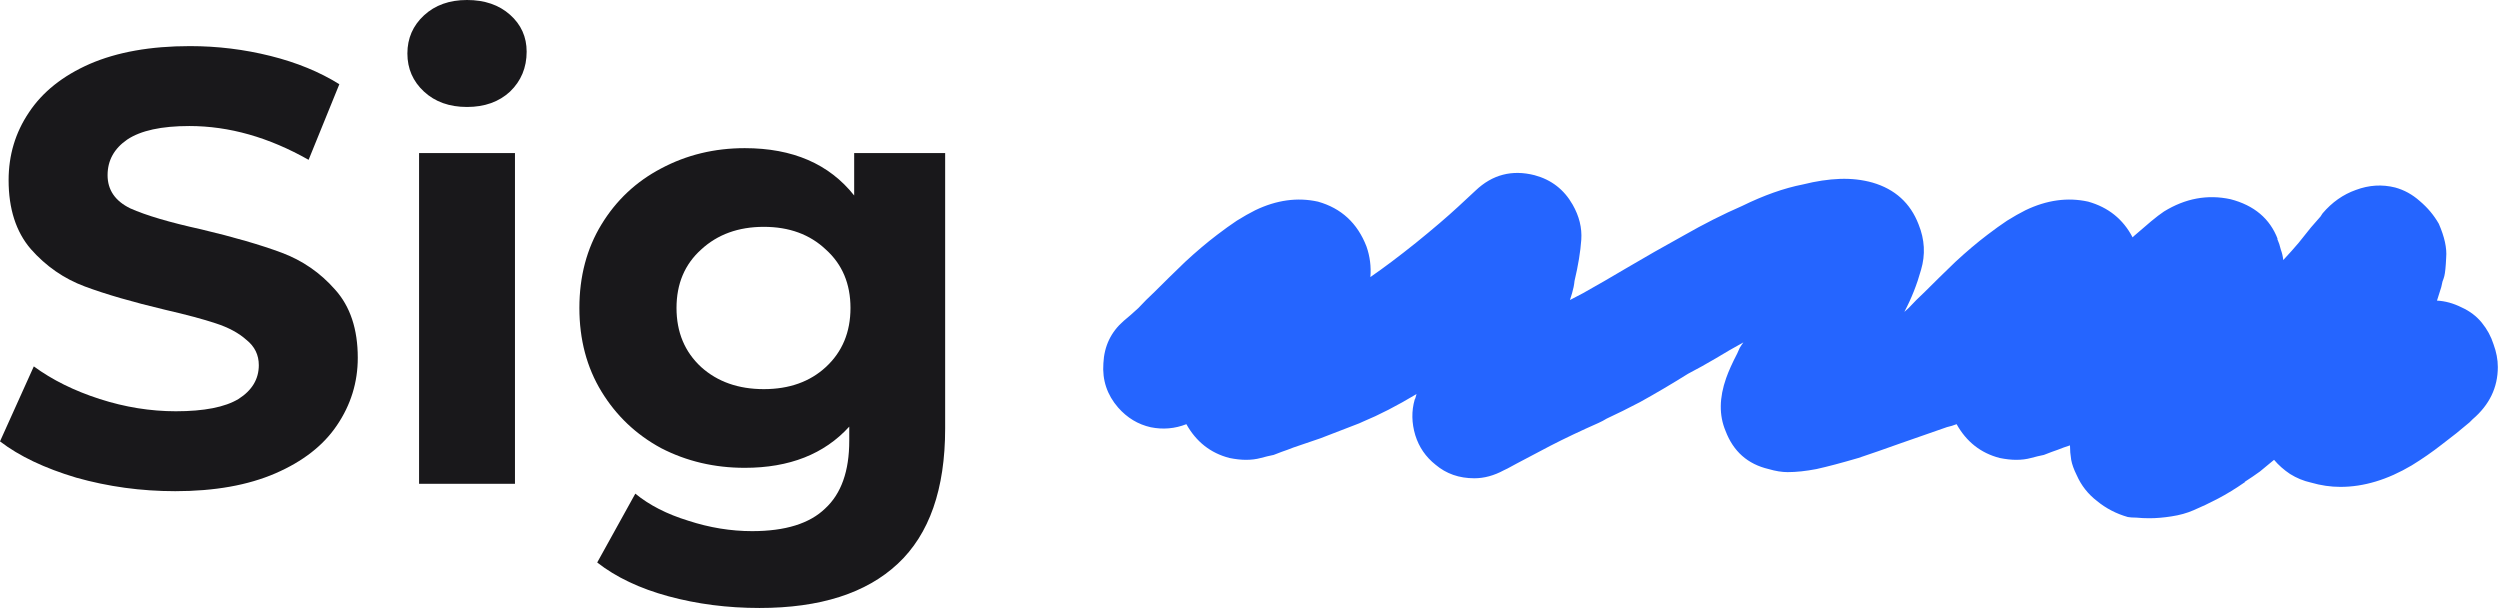
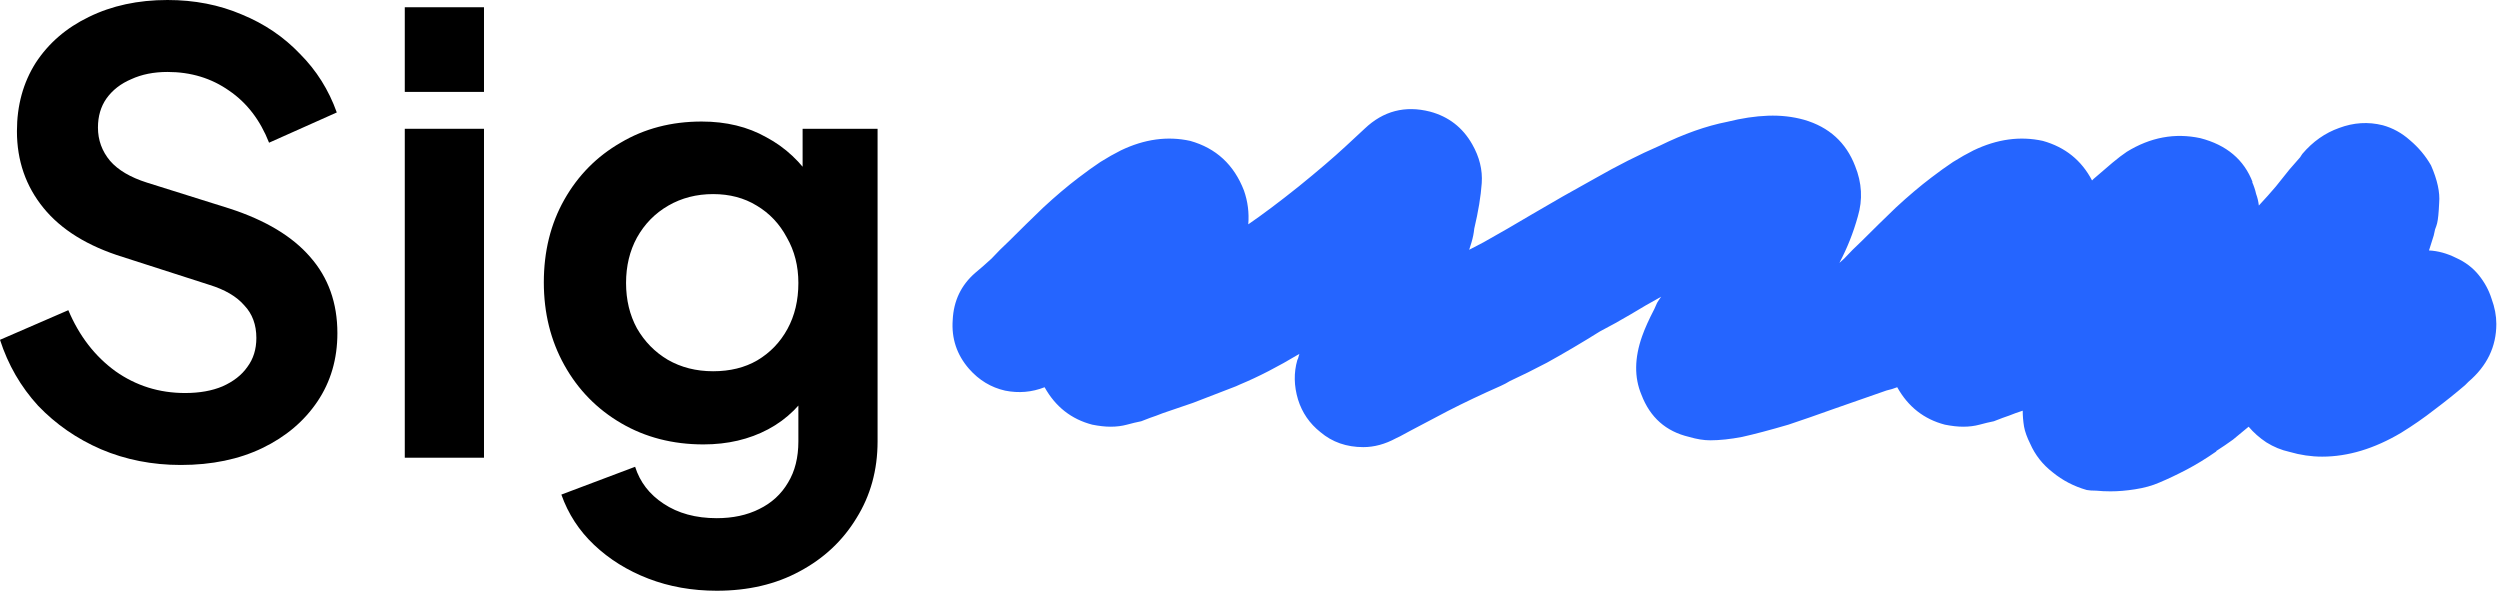
- <svg xmlns="http://www.w3.org/2000/svg" width="413" height="101" viewBox="0 0 413 101" fill="none">
-   <path fill-rule="evenodd" clip-rule="evenodd" d="M243.761 31.482C246.536 28.842 249.786 27.996 253.51 28.943C256.286 29.688 258.385 31.313 259.807 33.818C260.89 35.714 261.363 37.644 261.228 39.607C261.092 41.571 260.721 43.839 260.111 46.411C260.044 47.088 259.908 47.765 259.705 48.442C259.588 48.793 259.472 49.167 259.355 49.562C260.03 49.214 260.745 48.842 261.499 48.442C263.801 47.156 266.205 45.768 268.71 44.278C271.689 42.518 274.837 40.724 278.154 38.896C281.472 37.001 284.688 35.376 287.803 34.021C291.391 32.261 294.742 31.076 297.856 30.467C300.023 29.925 302.054 29.62 303.949 29.553C305.845 29.485 307.639 29.688 309.332 30.162C313.056 31.245 315.595 33.548 316.949 37.068C317.965 39.573 318.099 42.078 317.354 44.583C316.677 47.02 315.764 49.323 314.613 51.489C314.628 51.484 314.642 51.478 314.657 51.474C314.87 51.282 315.089 51.084 315.311 50.88C316.123 50 317.003 49.119 317.951 48.239C319.576 46.614 321.268 44.955 323.028 43.263C324.856 41.57 326.617 40.081 328.31 38.795C329.461 37.915 330.544 37.136 331.56 36.459C332.643 35.782 333.658 35.206 334.605 34.732C338.126 33.04 341.58 32.566 344.965 33.31C348.294 34.245 350.74 36.213 352.306 39.213C352.377 39.141 352.449 39.069 352.52 38.998C353.603 38.05 354.551 37.237 355.363 36.56C356.176 35.884 356.886 35.342 357.495 34.935C361.016 32.769 364.672 32.092 368.464 32.904C372.391 33.92 374.997 36.121 376.283 39.506L376.182 39.404C376.452 40.014 376.656 40.623 376.791 41.232C376.994 41.774 377.13 42.35 377.197 42.959C378.145 41.943 378.992 40.995 379.736 40.115C380.481 39.167 381.158 38.321 381.768 37.576L383.189 35.951C383.325 35.816 383.426 35.68 383.494 35.545C383.629 35.342 383.697 35.24 383.697 35.24C385.254 33.412 387.082 32.126 389.181 31.381C391.347 30.568 393.514 30.433 395.681 30.975C397.17 31.381 398.524 32.126 399.742 33.209C401.029 34.292 402.078 35.545 402.891 36.967C403.838 39.133 404.245 40.995 404.109 42.553C404.042 44.042 403.94 45.057 403.805 45.599C403.737 45.869 403.635 46.174 403.5 46.513C403.432 46.851 403.365 47.156 403.297 47.427L402.688 49.356L402.586 49.661C403.94 49.729 405.294 50.101 406.648 50.778C408.003 51.388 409.12 52.234 410 53.317C410.88 54.401 411.523 55.586 411.93 56.872C412.403 58.158 412.641 59.41 412.641 60.629C412.641 64.014 411.252 66.892 408.477 69.262L407.969 69.769C406.547 70.988 405.023 72.206 403.398 73.425C401.841 74.643 400.183 75.795 398.423 76.878C394.428 79.248 390.501 80.433 386.642 80.433C385.017 80.433 383.392 80.195 381.768 79.722C380.549 79.451 379.398 78.977 378.314 78.3C377.299 77.623 376.419 76.844 375.674 75.964C374.861 76.641 374.083 77.284 373.338 77.894C372.593 78.435 371.747 79.011 370.8 79.62H370.901C369.344 80.703 367.854 81.618 366.433 82.362C365.011 83.107 363.656 83.75 362.37 84.292C361.287 84.766 360.068 85.105 358.714 85.308C357.428 85.511 356.209 85.612 355.059 85.612C354.314 85.612 353.603 85.578 352.926 85.511C352.317 85.511 351.842 85.477 351.504 85.409C349.608 84.868 347.915 83.987 346.426 82.769C344.936 81.618 343.819 80.195 343.074 78.503C342.6 77.555 342.297 76.709 342.161 75.964C342.028 75.168 341.962 74.371 341.959 73.575C341.586 73.701 341.235 73.822 340.902 73.933C340.225 74.203 339.582 74.44 338.973 74.644C338.431 74.847 337.991 75.016 337.652 75.151C336.975 75.287 336.264 75.456 335.52 75.659C334.775 75.862 333.963 75.964 333.083 75.964C332.271 75.964 331.356 75.862 330.341 75.659C327.227 74.847 324.856 72.985 323.231 70.074C322.706 70.281 322.174 70.441 321.638 70.559C318.935 71.499 316.391 72.386 314.004 73.222C311.363 74.169 309.027 74.982 306.996 75.659C304.22 76.472 301.919 77.081 300.091 77.487C298.331 77.826 296.739 77.995 295.317 77.995C294.37 77.995 293.32 77.826 292.169 77.487C288.716 76.675 286.347 74.576 285.061 71.191C283.977 68.619 284.011 65.707 285.162 62.457C285.568 61.306 286.178 59.952 286.99 58.395C287.126 58.124 287.261 57.819 287.396 57.48C287.599 57.142 287.803 56.838 288.006 56.567C286.516 57.38 284.993 58.259 283.436 59.207C281.946 60.087 280.422 60.934 278.865 61.746C276.157 63.439 273.517 64.996 270.944 66.418C268.986 67.448 267.145 68.36 265.423 69.155C264.999 69.418 264.549 69.657 264.071 69.871C261.16 71.157 258.52 72.409 256.15 73.628C253.848 74.847 251.986 75.829 250.564 76.573C249.21 77.318 248.499 77.69 248.432 77.69C246.807 78.57 245.182 79.011 243.558 79.011C241.053 79.011 238.919 78.266 237.159 76.776C235.534 75.49 234.417 73.865 233.808 71.901C233.198 69.871 233.165 67.907 233.706 66.012C233.706 66.012 233.74 65.944 233.808 65.809C233.875 65.606 233.943 65.368 234.011 65.098C230.803 67.022 227.845 68.544 225.14 69.665C224.751 69.853 224.345 70.026 223.918 70.176C221.819 70.988 219.889 71.732 218.129 72.409C216.369 73.019 214.879 73.526 213.66 73.933C212.983 74.203 212.34 74.44 211.73 74.644C211.189 74.847 210.749 75.016 210.41 75.151C209.733 75.287 209.023 75.456 208.278 75.659C207.534 75.862 206.721 75.964 205.841 75.964C205.028 75.964 204.114 75.862 203.099 75.659C199.984 74.847 197.614 72.985 195.989 70.074C194.094 70.819 192.13 70.988 190.1 70.582C188.001 70.108 186.206 69.025 184.717 67.332C182.889 65.233 182.076 62.795 182.279 60.02C182.415 57.176 183.532 54.841 185.631 53.013C186.376 52.403 187.188 51.692 188.068 50.88C188.881 50 189.761 49.119 190.709 48.239C192.334 46.614 194.026 44.955 195.786 43.263C197.614 41.57 199.375 40.081 201.067 38.795C202.218 37.915 203.302 37.136 204.317 36.459C205.401 35.782 206.416 35.206 207.364 34.732C210.885 33.04 214.338 32.566 217.723 33.31C221.582 34.394 224.256 36.865 225.745 40.725C226.316 42.356 226.529 44.037 226.387 45.767C228.535 44.292 231.043 42.408 233.909 40.115C236.753 37.813 239.089 35.816 240.917 34.123L243.761 31.482Z" fill="#2565FF" />
-   <path d="M156.139 25.287V70.784C156.139 80.804 153.533 88.252 148.32 93.126C143.106 98.001 135.49 100.438 125.47 100.438C120.189 100.438 115.179 99.795 110.439 98.509C105.7 97.222 101.773 95.361 98.659 92.923L104.955 81.549C107.257 83.445 110.168 84.934 113.689 86.018C117.21 87.168 120.73 87.744 124.251 87.744C129.735 87.744 133.763 86.492 136.336 83.987C138.976 81.549 140.297 77.825 140.297 72.815V70.48C136.167 75.016 130.412 77.284 123.032 77.284C118.022 77.284 113.418 76.201 109.221 74.034C105.091 71.8 101.807 68.685 99.37 64.691C96.932 60.696 95.714 56.093 95.714 50.879C95.714 45.666 96.932 41.062 99.37 37.068C101.807 33.073 105.091 29.993 109.221 27.826C113.418 25.592 118.022 24.475 123.032 24.475C130.954 24.475 136.979 27.081 141.109 32.295V25.287H156.139ZM126.18 64.285C130.378 64.285 133.797 63.066 136.438 60.629C139.146 58.124 140.5 54.874 140.5 50.879C140.5 46.885 139.146 43.669 136.438 41.232C133.797 38.727 130.378 37.474 126.18 37.474C121.983 37.474 118.53 38.727 115.822 41.232C113.114 43.669 111.76 46.885 111.76 50.879C111.76 54.874 113.114 58.124 115.822 60.629C118.53 63.066 121.983 64.285 126.18 64.285Z" fill="#19181B" />
-   <path d="M69.23 25.287H85.073V79.924H69.23V25.287ZM77.151 17.671C74.24 17.671 71.87 16.824 70.042 15.132C68.214 13.439 67.3 11.34 67.3 8.835C67.3 6.33 68.214 4.231 70.042 2.539C71.87 0.846 74.24 0 77.151 0C80.063 0 82.432 0.812 84.26 2.437C86.088 4.062 87.002 6.093 87.002 8.531C87.002 11.171 86.088 13.371 84.26 15.132C82.432 16.824 80.063 17.671 77.151 17.671Z" fill="#19181B" />
-   <path d="M28.943 81.143C23.324 81.143 17.874 80.398 12.593 78.909C7.38 77.352 3.182 75.354 0 72.917L5.586 60.527C8.632 62.761 12.254 64.555 16.452 65.91C20.65 67.264 24.847 67.941 29.045 67.941C33.716 67.941 37.169 67.264 39.404 65.91C41.638 64.488 42.755 62.626 42.755 60.324C42.755 58.631 42.078 57.243 40.724 56.16C39.437 55.009 37.745 54.095 35.646 53.418C33.615 52.741 30.839 51.996 27.318 51.184C21.902 49.898 17.468 48.611 14.015 47.325C10.562 46.039 7.583 43.974 5.078 41.13C2.64 38.286 1.422 34.495 1.422 29.756C1.422 25.626 2.539 21.902 4.773 18.585C7.007 15.2 10.359 12.525 14.827 10.562C19.363 8.598 24.881 7.617 31.381 7.617C35.917 7.617 40.351 8.158 44.684 9.242C49.017 10.325 52.809 11.882 56.059 13.913L50.981 26.404C44.414 22.681 37.846 20.819 31.279 20.819C26.675 20.819 23.256 21.564 21.022 23.053C18.855 24.543 17.772 26.506 17.772 28.943C17.772 31.381 19.025 33.209 21.53 34.427C24.102 35.578 27.995 36.729 33.209 37.88C38.625 39.167 43.06 40.453 46.512 41.739C49.965 43.026 52.91 45.057 55.348 47.833C57.853 50.608 59.105 54.366 59.105 59.105C59.105 63.168 57.954 66.891 55.653 70.276C53.418 73.594 50.033 76.234 45.497 78.198C40.961 80.161 35.443 81.143 28.943 81.143Z" fill="#19181B" />
+ <svg xmlns="http://www.w3.org/2000/svg" width="251" height="60" viewBox="0 0 251 60" fill="none">
+   <path d="M71.962 59.31C69.493 59.31 67.206 58.905 65.102 58.096C62.997 57.286 61.176 56.153 59.638 54.696C58.141 53.279 57.048 51.6 56.36 49.657L63.766 46.865C64.252 48.403 65.203 49.637 66.62 50.568C68.076 51.539 69.857 52.025 71.962 52.025C73.58 52.025 74.997 51.721 76.211 51.114C77.466 50.507 78.437 49.617 79.125 48.443C79.813 47.31 80.157 45.934 80.157 44.315V36.788L81.674 38.609C80.541 40.592 79.024 42.089 77.122 43.101C75.219 44.113 73.054 44.619 70.626 44.619C67.55 44.619 64.798 43.911 62.37 42.494C59.942 41.078 58.04 39.135 56.664 36.666C55.288 34.198 54.6 31.425 54.6 28.35C54.6 25.233 55.288 22.461 56.664 20.033C58.04 17.605 59.922 15.703 62.309 14.327C64.697 12.91 67.409 12.202 70.444 12.202C72.913 12.202 75.078 12.728 76.939 13.78C78.842 14.792 80.42 16.269 81.674 18.212L80.582 20.215V12.93H88.109V44.315C88.109 47.189 87.401 49.759 85.985 52.025C84.609 54.291 82.707 56.072 80.278 57.367C77.891 58.662 75.118 59.31 71.962 59.31ZM71.597 37.273C73.297 37.273 74.774 36.909 76.029 36.181C77.324 35.412 78.336 34.359 79.064 33.024C79.793 31.689 80.157 30.151 80.157 28.41C80.157 26.711 79.772 25.193 79.004 23.857C78.275 22.481 77.263 21.409 75.968 20.64C74.714 19.871 73.257 19.487 71.597 19.487C69.938 19.487 68.441 19.871 67.105 20.64C65.77 21.409 64.717 22.481 63.948 23.857C63.22 25.193 62.856 26.711 62.856 28.41C62.856 30.11 63.22 31.628 63.948 32.963C64.717 34.299 65.749 35.351 67.044 36.12C68.38 36.889 69.898 37.273 71.597 37.273Z" fill="black" />
+   <path d="M40.64 45.954V12.93H48.593V45.954H40.64ZM40.64 9.227V0.728H48.593V9.227H40.64Z" fill="black" />
+   <path d="M18.151 46.683C15.278 46.683 12.607 46.157 10.138 45.105C7.71 44.052 5.605 42.595 3.824 40.734C2.084 38.831 0.809 36.626 0 34.117L6.86 31.142C7.952 33.732 9.531 35.776 11.595 37.273C13.659 38.73 15.986 39.459 18.576 39.459C20.033 39.459 21.288 39.236 22.34 38.791C23.433 38.305 24.262 37.658 24.829 36.849C25.436 36.039 25.739 35.068 25.739 33.935C25.739 32.599 25.335 31.506 24.525 30.657C23.756 29.766 22.583 29.078 21.004 28.593L12.323 25.8C8.802 24.707 6.152 23.068 4.371 20.883C2.59 18.697 1.7 16.128 1.7 13.173C1.7 10.583 2.327 8.296 3.582 6.313C4.877 4.33 6.657 2.792 8.924 1.7C11.231 0.567 13.861 0 16.816 0C19.527 0 22.016 0.486 24.282 1.457C26.549 2.388 28.491 3.703 30.11 5.403C31.769 7.062 33.004 9.025 33.813 11.291L27.014 14.327C26.124 12.06 24.788 10.32 23.008 9.106C21.227 7.851 19.163 7.224 16.816 7.224C15.44 7.224 14.225 7.467 13.173 7.952C12.121 8.398 11.291 9.045 10.684 9.895C10.118 10.704 9.834 11.676 9.834 12.809C9.834 14.063 10.239 15.177 11.049 16.148C11.858 17.079 13.092 17.807 14.752 18.333L23.068 20.944C26.67 22.117 29.361 23.736 31.142 25.8C32.963 27.864 33.874 30.414 33.874 33.449C33.874 36.039 33.206 38.326 31.871 40.309C30.535 42.292 28.694 43.85 26.346 44.983C23.999 46.116 21.267 46.683 18.151 46.683Z" fill="black" />
+   <path d="M137.015 12.915C138.883 11.139 141.07 10.569 143.575 11.207C145.442 11.708 146.854 12.801 147.81 14.486C148.539 15.762 148.858 17.06 148.767 18.381C148.676 19.702 148.425 21.227 148.015 22.958C147.97 23.413 147.878 23.87 147.742 24.325C147.663 24.561 147.585 24.812 147.506 25.078C147.96 24.844 148.442 24.594 148.95 24.325C150.498 23.46 152.115 22.526 153.8 21.523C155.805 20.339 157.923 19.132 160.155 17.902C162.387 16.627 164.55 15.534 166.645 14.623C169.059 13.439 171.315 12.641 173.41 12.231C174.867 11.867 176.233 11.663 177.508 11.617C178.784 11.572 179.991 11.708 181.13 12.026C183.635 12.755 185.344 14.304 186.255 16.673C186.938 18.358 187.029 20.043 186.528 21.729C186.072 23.368 185.458 24.917 184.683 26.375C184.693 26.372 184.703 26.368 184.713 26.364C184.857 26.235 185.003 26.102 185.152 25.965C185.699 25.373 186.291 24.781 186.928 24.189C188.021 23.095 189.16 21.98 190.344 20.841C191.574 19.702 192.758 18.699 193.897 17.834C194.671 17.242 195.4 16.718 196.084 16.263C196.812 15.807 197.496 15.42 198.133 15.102C200.502 13.963 202.825 13.644 205.102 14.145C207.342 14.773 208.987 16.098 210.041 18.117C210.089 18.068 210.137 18.019 210.185 17.971C210.914 17.333 211.552 16.787 212.098 16.331C212.645 15.876 213.123 15.511 213.533 15.238C215.901 13.781 218.361 13.325 220.912 13.871C223.554 14.554 225.307 16.035 226.172 18.312L226.104 18.244C226.286 18.654 226.423 19.064 226.514 19.474C226.651 19.838 226.742 20.226 226.788 20.636C227.425 19.953 227.995 19.315 228.496 18.723C228.997 18.085 229.452 17.516 229.862 17.015L230.819 15.921C230.91 15.83 230.979 15.739 231.024 15.648C231.113 15.514 231.159 15.447 231.161 15.443C232.208 14.213 233.438 13.348 234.85 12.847C236.308 12.3 237.765 12.209 239.222 12.573C240.224 12.847 241.136 13.347 241.956 14.076C242.821 14.805 243.527 15.648 244.074 16.605C244.711 18.062 244.984 19.315 244.893 20.362C244.848 21.364 244.779 22.048 244.688 22.412C244.643 22.594 244.574 22.799 244.483 23.026C244.437 23.254 244.392 23.459 244.346 23.642L243.937 24.939L243.869 25.145C244.78 25.19 245.69 25.441 246.601 25.896C247.512 26.306 248.264 26.876 248.856 27.605C249.448 28.333 249.881 29.131 250.154 29.996C250.473 30.861 250.632 31.704 250.632 32.523C250.632 34.801 249.699 36.737 247.832 38.331L247.49 38.673C246.533 39.493 245.508 40.313 244.415 41.133C243.367 41.953 242.251 42.726 241.067 43.455C238.38 45.049 235.738 45.847 233.141 45.847C232.048 45.847 230.955 45.687 229.862 45.368C229.042 45.186 228.268 44.867 227.54 44.412C226.856 43.957 226.263 43.433 225.762 42.841C225.216 43.296 224.692 43.729 224.191 44.139C223.69 44.503 223.121 44.89 222.483 45.3H222.551C221.504 46.029 220.502 46.644 219.546 47.145C218.589 47.646 217.678 48.079 216.812 48.443C216.084 48.762 215.264 48.989 214.353 49.126C213.488 49.263 212.667 49.331 211.893 49.331C211.392 49.331 210.914 49.308 210.459 49.263C210.049 49.263 209.729 49.24 209.502 49.194C208.226 48.83 207.088 48.238 206.086 47.418C205.084 46.644 204.332 45.688 203.831 44.549C203.512 43.911 203.308 43.342 203.216 42.841C203.127 42.305 203.081 41.769 203.08 41.233C202.829 41.318 202.593 41.4 202.37 41.475C201.914 41.657 201.481 41.816 201.071 41.952C200.707 42.089 200.411 42.203 200.183 42.294C199.728 42.385 199.25 42.499 198.749 42.636C198.248 42.772 197.701 42.841 197.109 42.841C196.563 42.841 195.947 42.772 195.264 42.636C193.169 42.089 191.574 40.837 190.481 38.878C190.128 39.017 189.77 39.124 189.41 39.203C187.591 39.836 185.879 40.434 184.273 40.996C182.497 41.634 180.925 42.18 179.558 42.636C177.691 43.182 176.142 43.592 174.913 43.865C173.728 44.093 172.657 44.207 171.701 44.207C171.063 44.207 170.358 44.093 169.584 43.865C167.261 43.319 165.666 41.907 164.8 39.63C164.072 37.899 164.095 35.94 164.869 33.754C165.142 32.98 165.552 32.068 166.098 31.02C166.189 30.838 166.281 30.633 166.372 30.405C166.508 30.178 166.645 29.973 166.782 29.791C165.78 30.338 164.755 30.93 163.708 31.567C162.706 32.16 161.68 32.729 160.632 33.275C158.811 34.414 157.034 35.462 155.303 36.418C153.986 37.111 152.748 37.725 151.588 38.26C151.304 38.436 151.001 38.598 150.68 38.741C148.722 39.607 146.945 40.45 145.351 41.27C143.803 42.089 142.55 42.75 141.593 43.251C140.682 43.752 140.203 44.002 140.158 44.002C139.065 44.594 137.972 44.891 136.879 44.891C135.193 44.891 133.758 44.39 132.574 43.388C131.481 42.522 130.73 41.428 130.32 40.107C129.91 38.741 129.887 37.42 130.252 36.145C130.254 36.14 130.277 36.094 130.32 36.008C130.365 35.871 130.411 35.712 130.457 35.53C128.305 36.821 126.321 37.841 124.505 38.595C124.239 38.725 123.96 38.843 123.666 38.946C122.254 39.493 120.955 39.994 119.771 40.449C118.587 40.859 117.585 41.201 116.765 41.475C116.31 41.657 115.876 41.816 115.466 41.952C115.102 42.089 114.806 42.203 114.579 42.294C114.123 42.385 113.645 42.499 113.144 42.636C112.643 42.772 112.096 42.841 111.504 42.841C110.957 42.841 110.342 42.772 109.659 42.636C107.564 42.089 105.97 40.836 104.877 38.878C103.601 39.379 102.28 39.493 100.914 39.22C99.502 38.901 98.295 38.172 97.293 37.033C96.063 35.621 95.516 33.982 95.653 32.114C95.744 30.201 96.496 28.629 97.908 27.399C98.409 26.989 98.955 26.511 99.547 25.965C100.094 25.373 100.686 24.781 101.324 24.189C102.417 23.095 103.556 21.98 104.74 20.841C105.97 19.702 107.154 18.699 108.293 17.834C109.067 17.242 109.796 16.718 110.479 16.263C111.208 15.807 111.891 15.42 112.529 15.102C114.897 13.963 117.22 13.644 119.498 14.145C122.094 14.873 123.893 16.537 124.895 19.133C125.279 20.23 125.422 21.36 125.327 22.523C126.772 21.531 128.46 20.265 130.388 18.723C132.301 17.174 133.872 15.83 135.102 14.691C136.368 13.516 137.006 12.924 137.015 12.915Z" fill="#2565FF" />
</svg>
